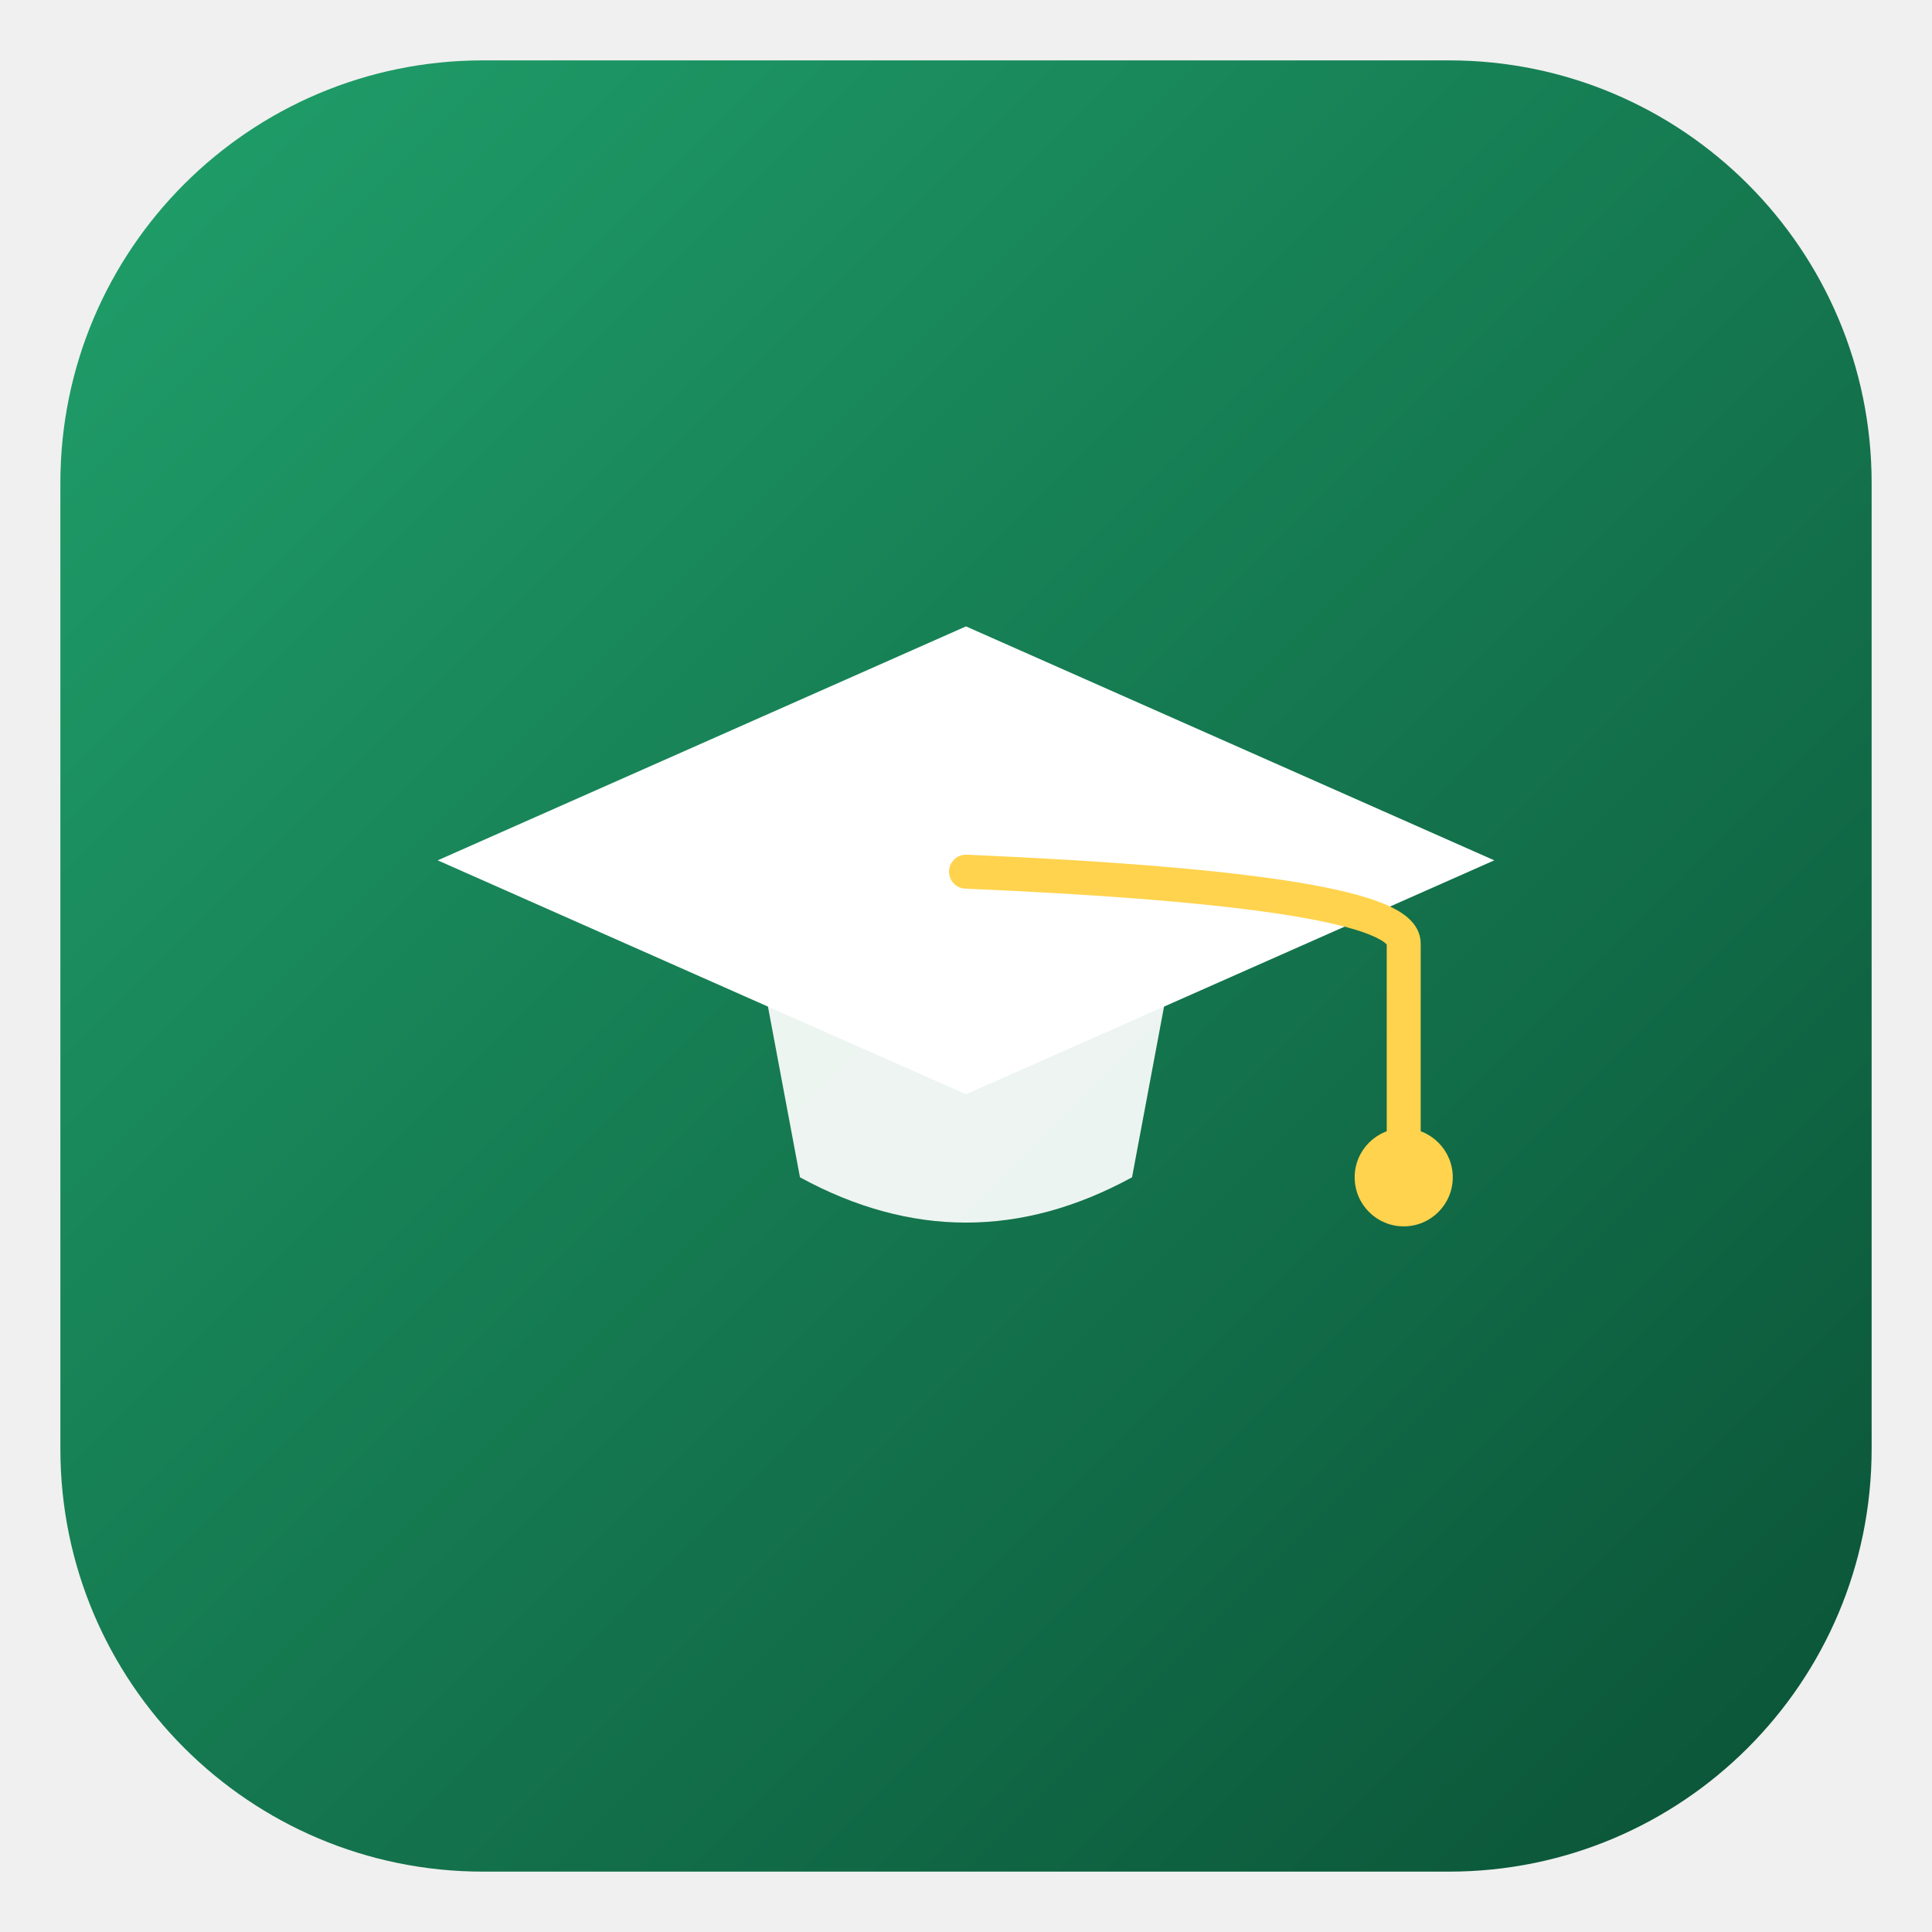
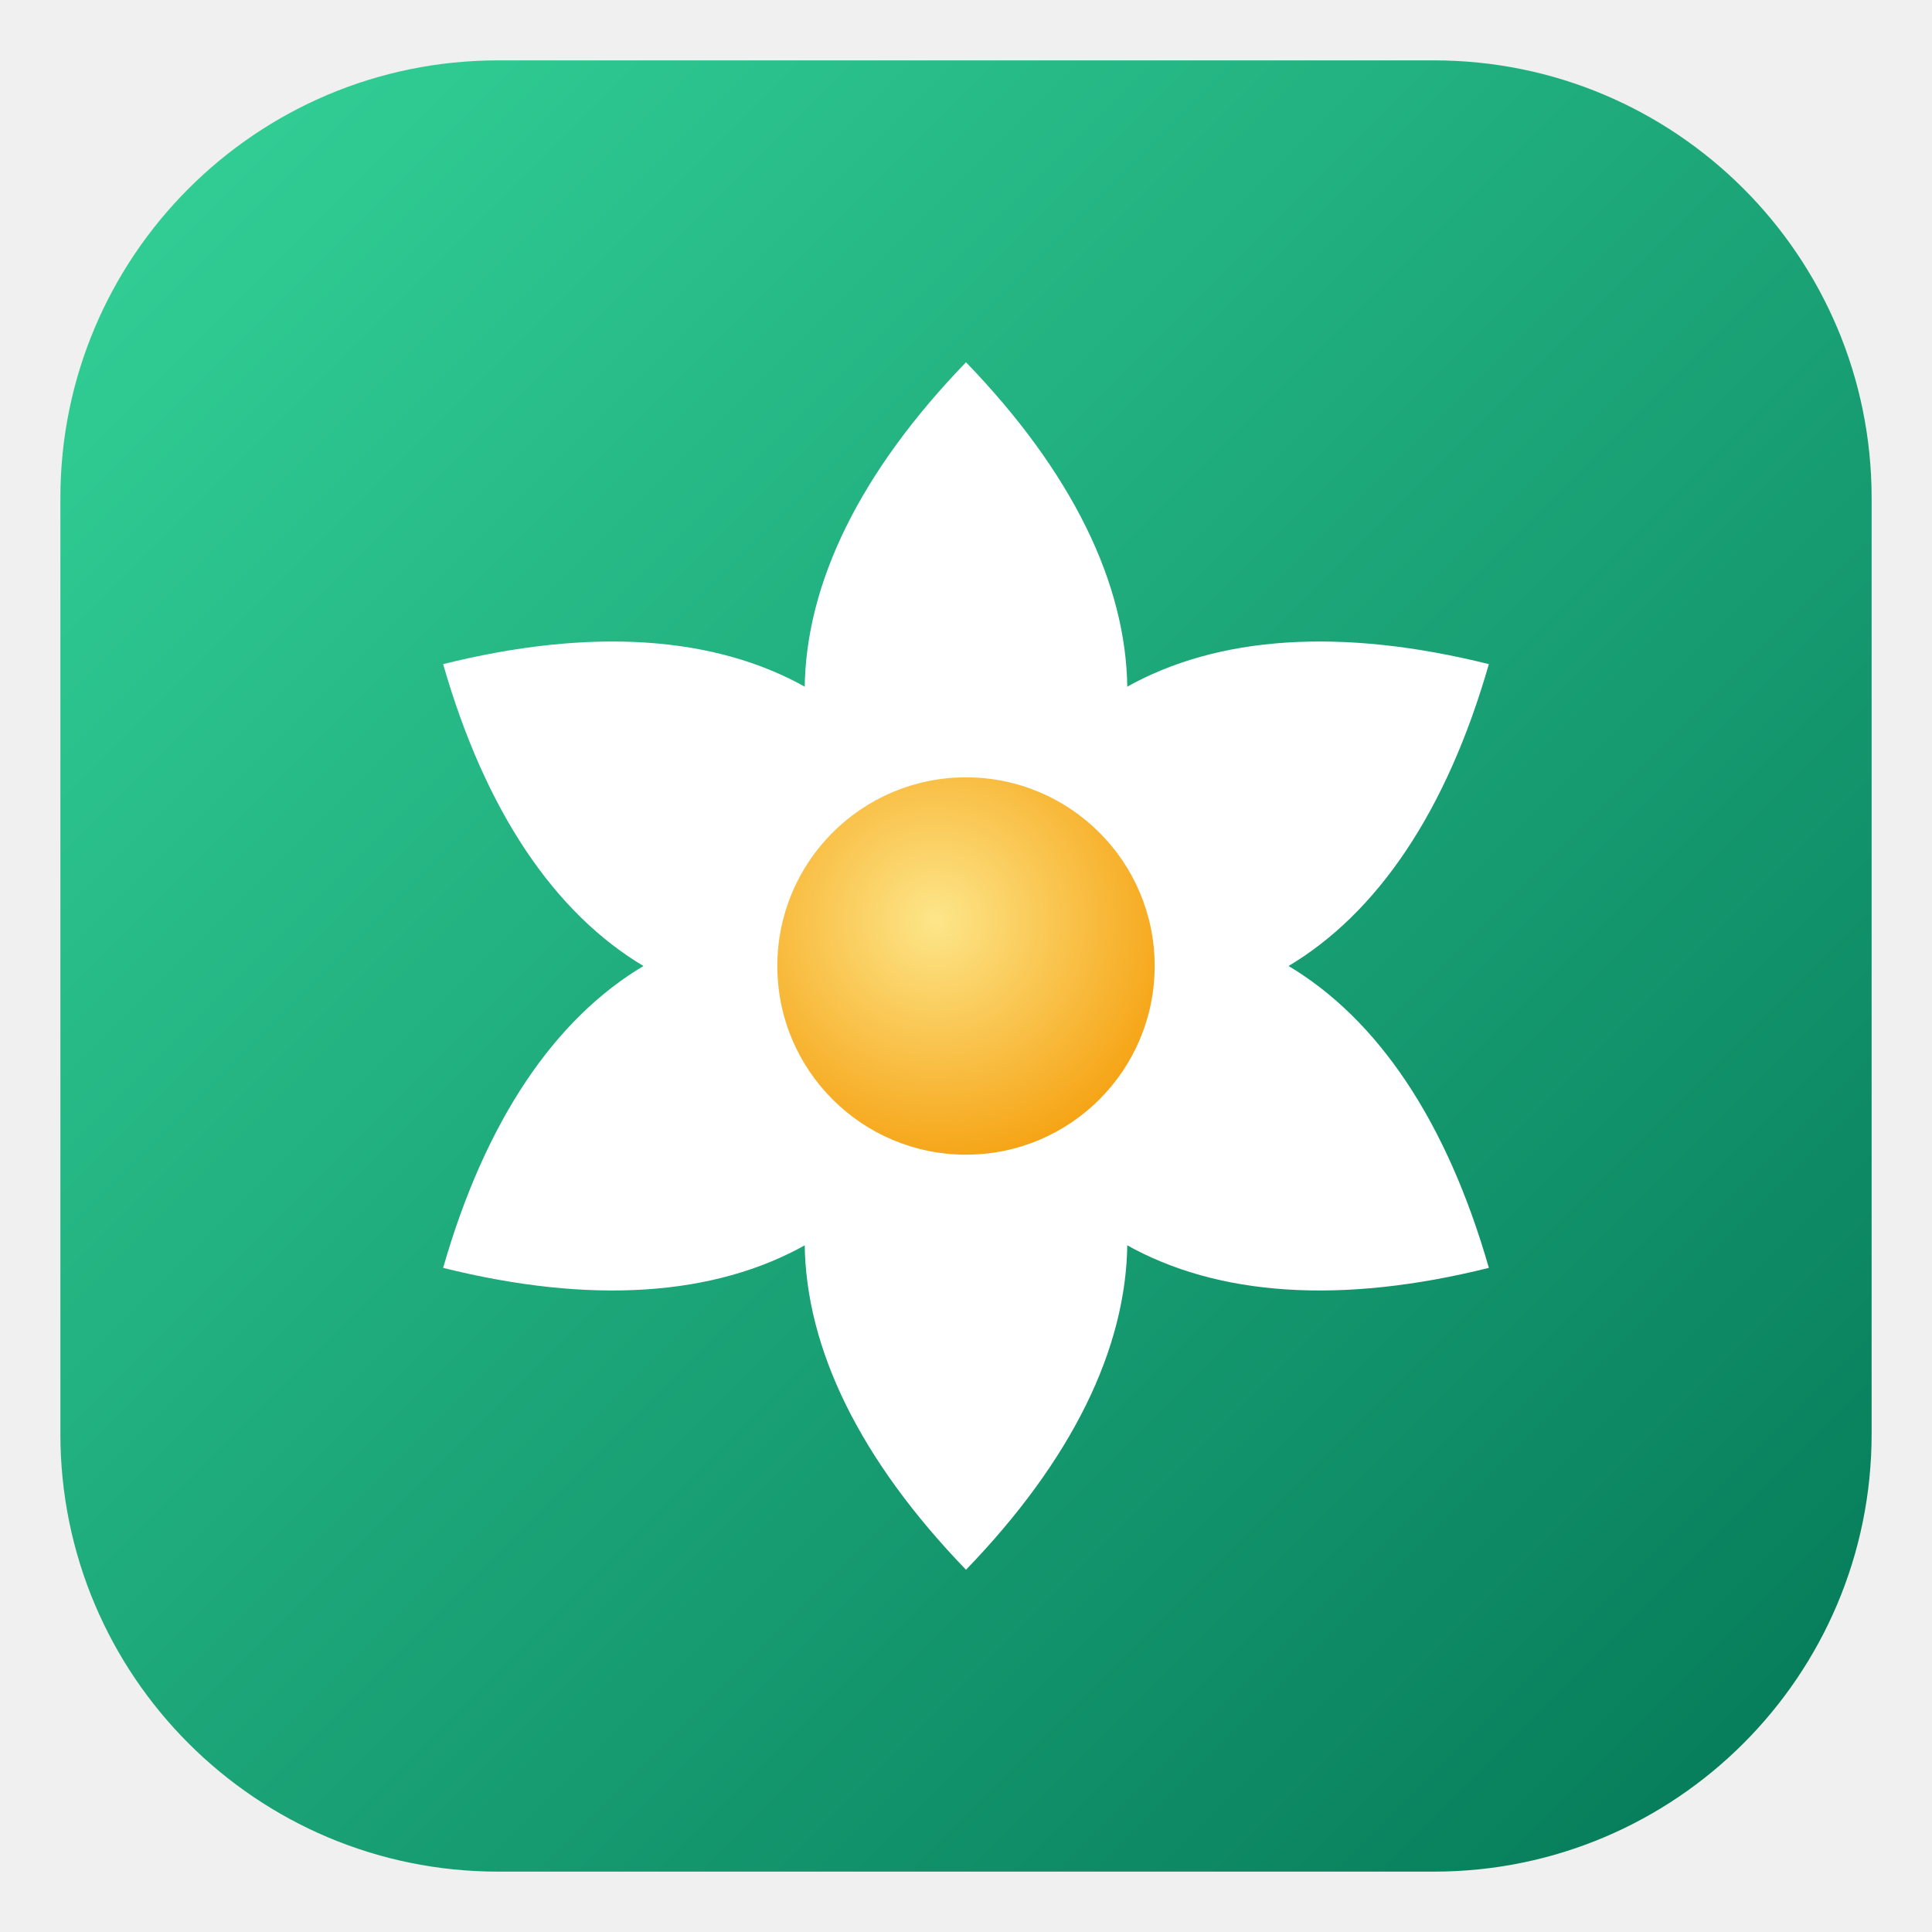
- <svg xmlns="http://www.w3.org/2000/svg" viewBox="0 0 512 512">
+ <svg xmlns="http://www.w3.org/2000/svg" viewBox="0 0 512 512" role="img" aria-label="PosyHub">
  <defs>
-     <linearGradient id="bg" x1="0" y1="0" x2="1" y2="1">
-       <stop offset="0" stop-color="#20a06b" />
-       <stop offset="1" stop-color="#0a5236" />
+     <linearGradient id="fv-badge" x1="0" y1="0" x2="1" y2="1">
+       <stop offset="0" stop-color="#34d399" />
+       <stop offset="1" stop-color="#047857" />
    </linearGradient>
+     <radialGradient id="fv-hub" cx="42%" cy="38%" r="70%">
+       <stop offset="0" stop-color="#fde68a" />
+       <stop offset="1" stop-color="#f59e0b" />
+     </radialGradient>
  </defs>
-   <rect x="16" y="16" width="480" height="480" rx="112" fill="url(#bg)" />
-   <g transform="translate(256,256) scale(1.0) translate(-256,-256)">
-     <polygon points="116,228 256,166 396,228 256,290" fill="#ffffff" />
-     <polygon points="256,290 116,228 256,256 396,228" fill="#ffffff" opacity="0.0" />
-     <path d="M200,248 L312,248 L300,312 Q256,336 212,312 Z" fill="#ffffff" opacity="0.92" />
-     <circle cx="256" cy="231" r="11" fill="#ffffff" />
-     <path d="M256,231 Q372,236 372,250 L372,300" fill="none" stroke="#ffd34d" stroke-width="9" stroke-linecap="round" />
-     <circle cx="372" cy="312" r="13" fill="#ffd34d" />
+   <rect x="16" y="16" width="480" height="480" rx="116" fill="url(#fv-badge)" />
+   <g fill="#ffffff">
+     <path d="M256 96 C312 154 314 214 256 260 C198 214 200 154 256 96 Z" transform="rotate(0 256 256)" />
+     <path d="M256 96 C312 154 314 214 256 260 C198 214 200 154 256 96 Z" transform="rotate(60 256 256)" />
+     <path d="M256 96 C312 154 314 214 256 260 C198 214 200 154 256 96 Z" transform="rotate(120 256 256)" />
+     <path d="M256 96 C312 154 314 214 256 260 C198 214 200 154 256 96 Z" transform="rotate(180 256 256)" />
+     <path d="M256 96 C312 154 314 214 256 260 C198 214 200 154 256 96 Z" transform="rotate(240 256 256)" />
+     <path d="M256 96 C312 154 314 214 256 260 C198 214 200 154 256 96 Z" transform="rotate(300 256 256)" />
  </g>
+   <circle cx="256" cy="256" r="50" fill="url(#fv-hub)" />
</svg>
